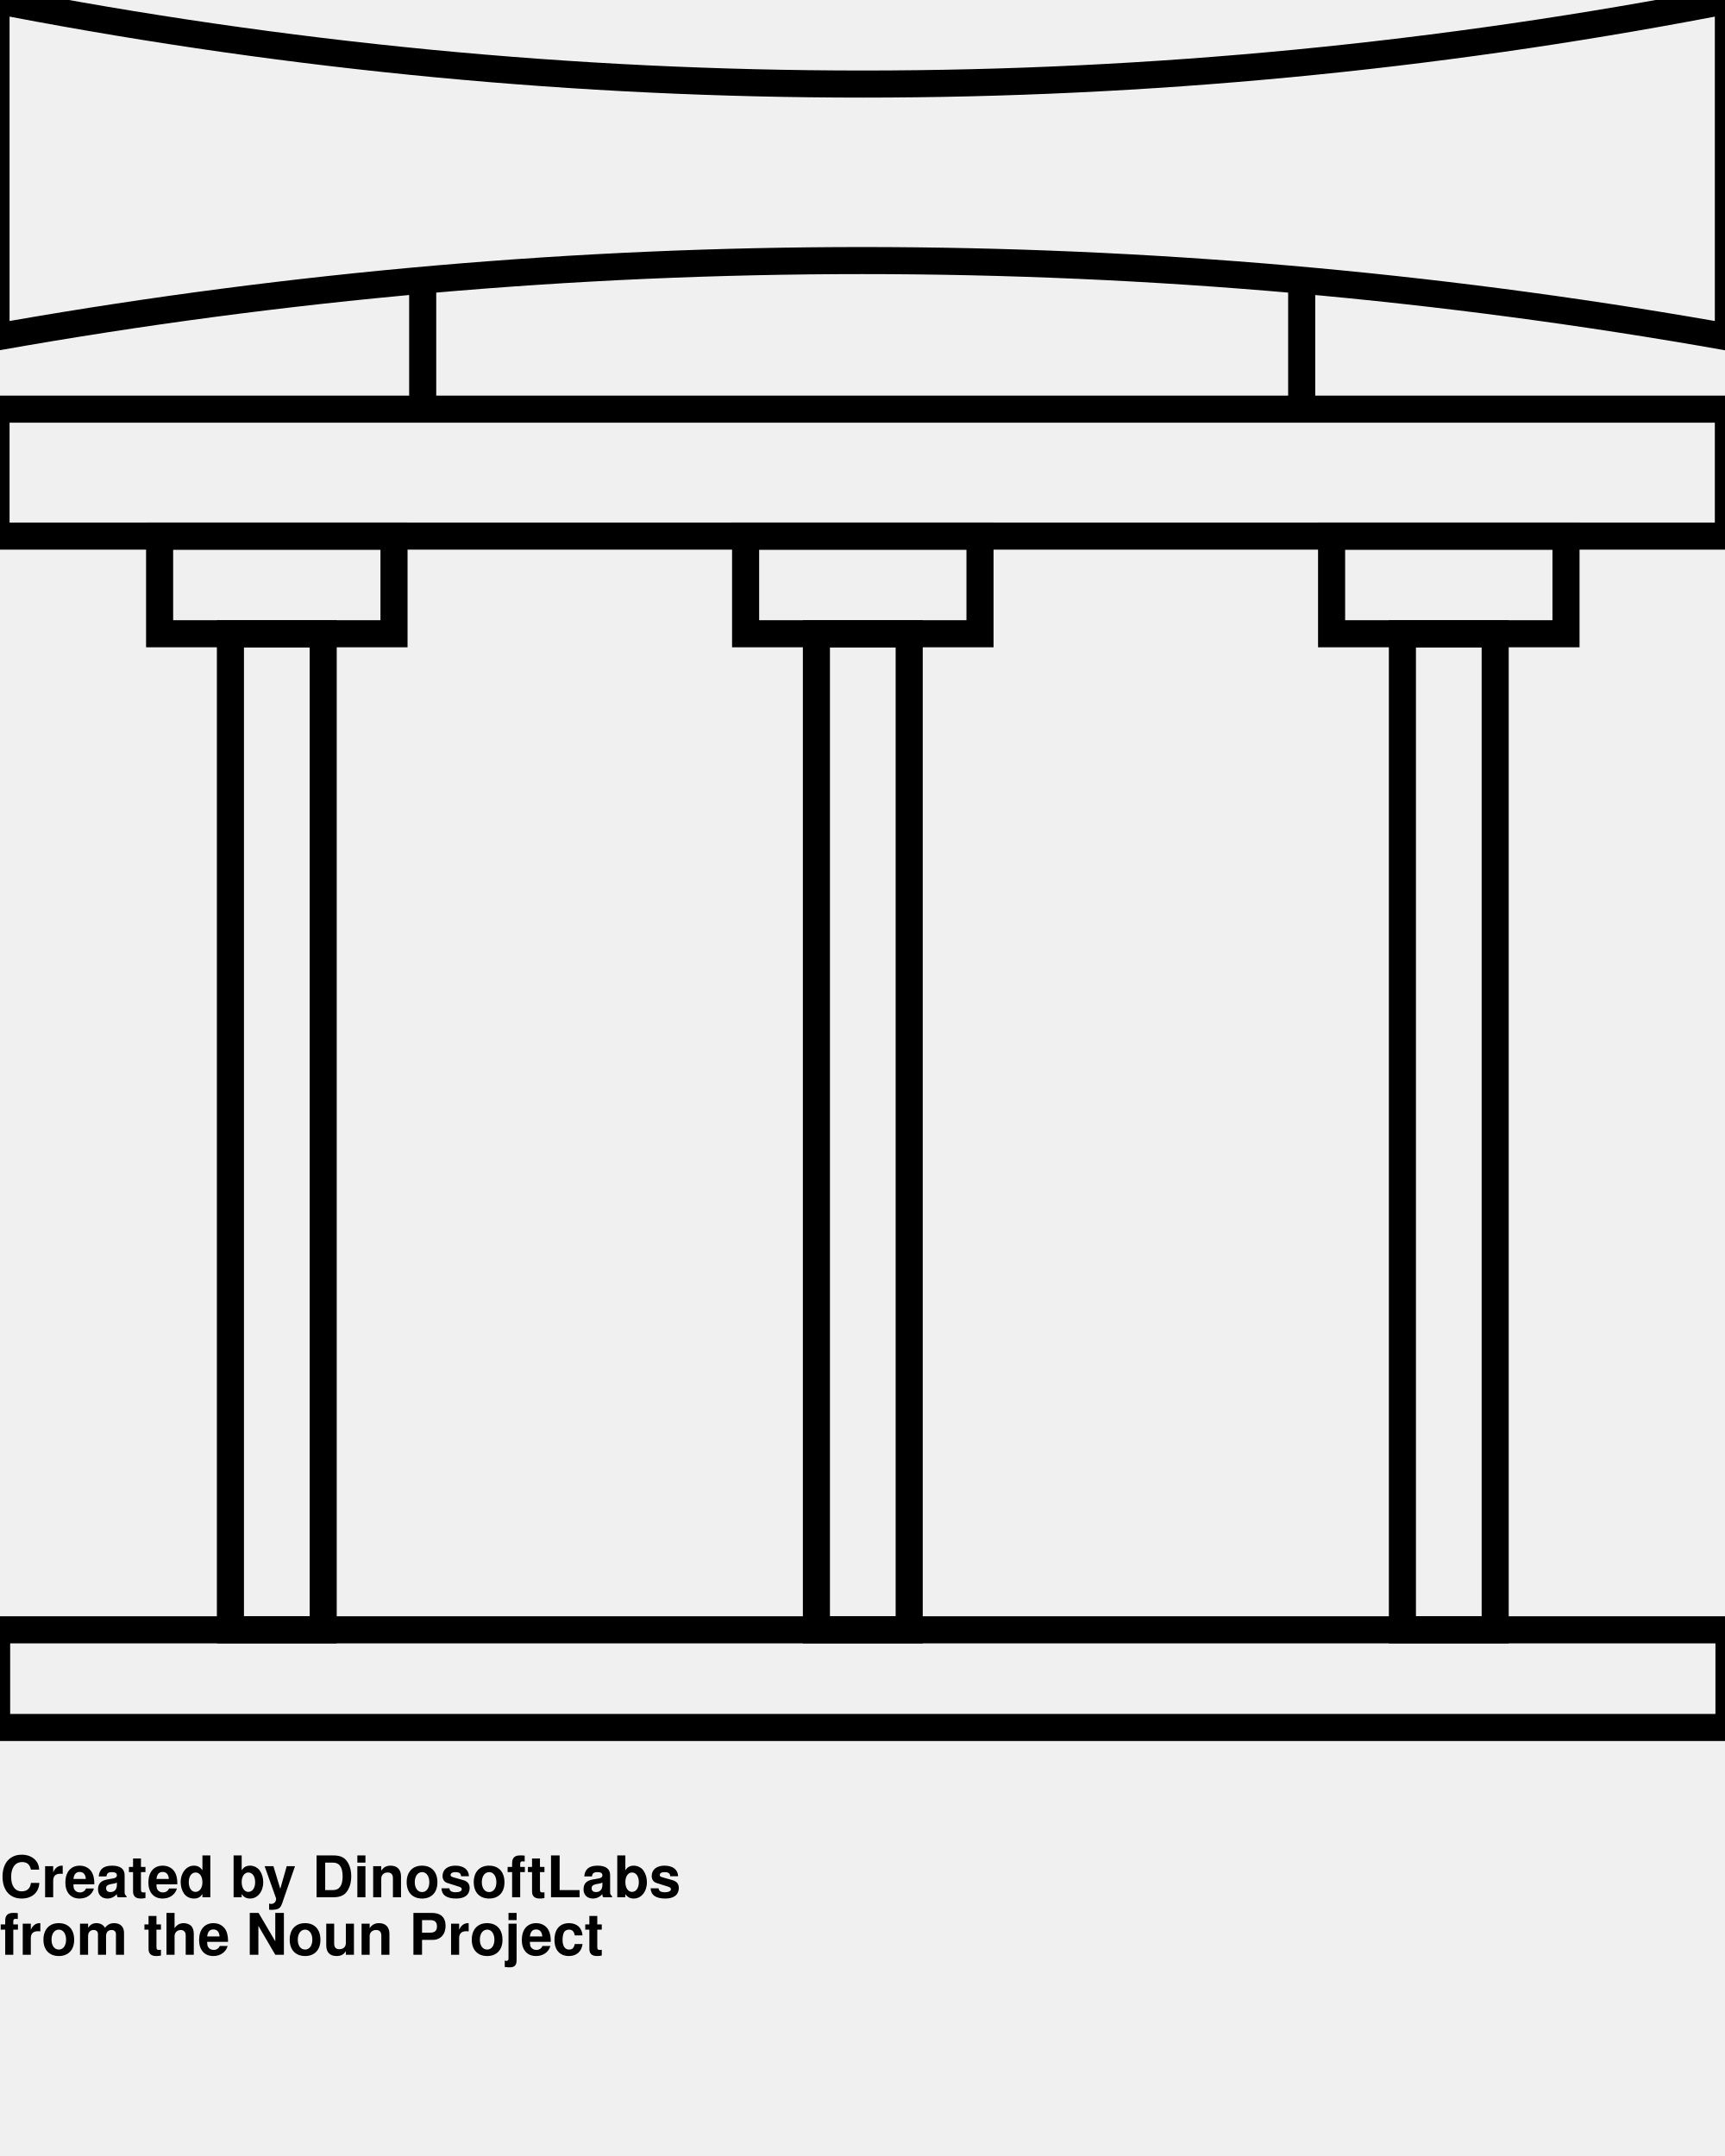
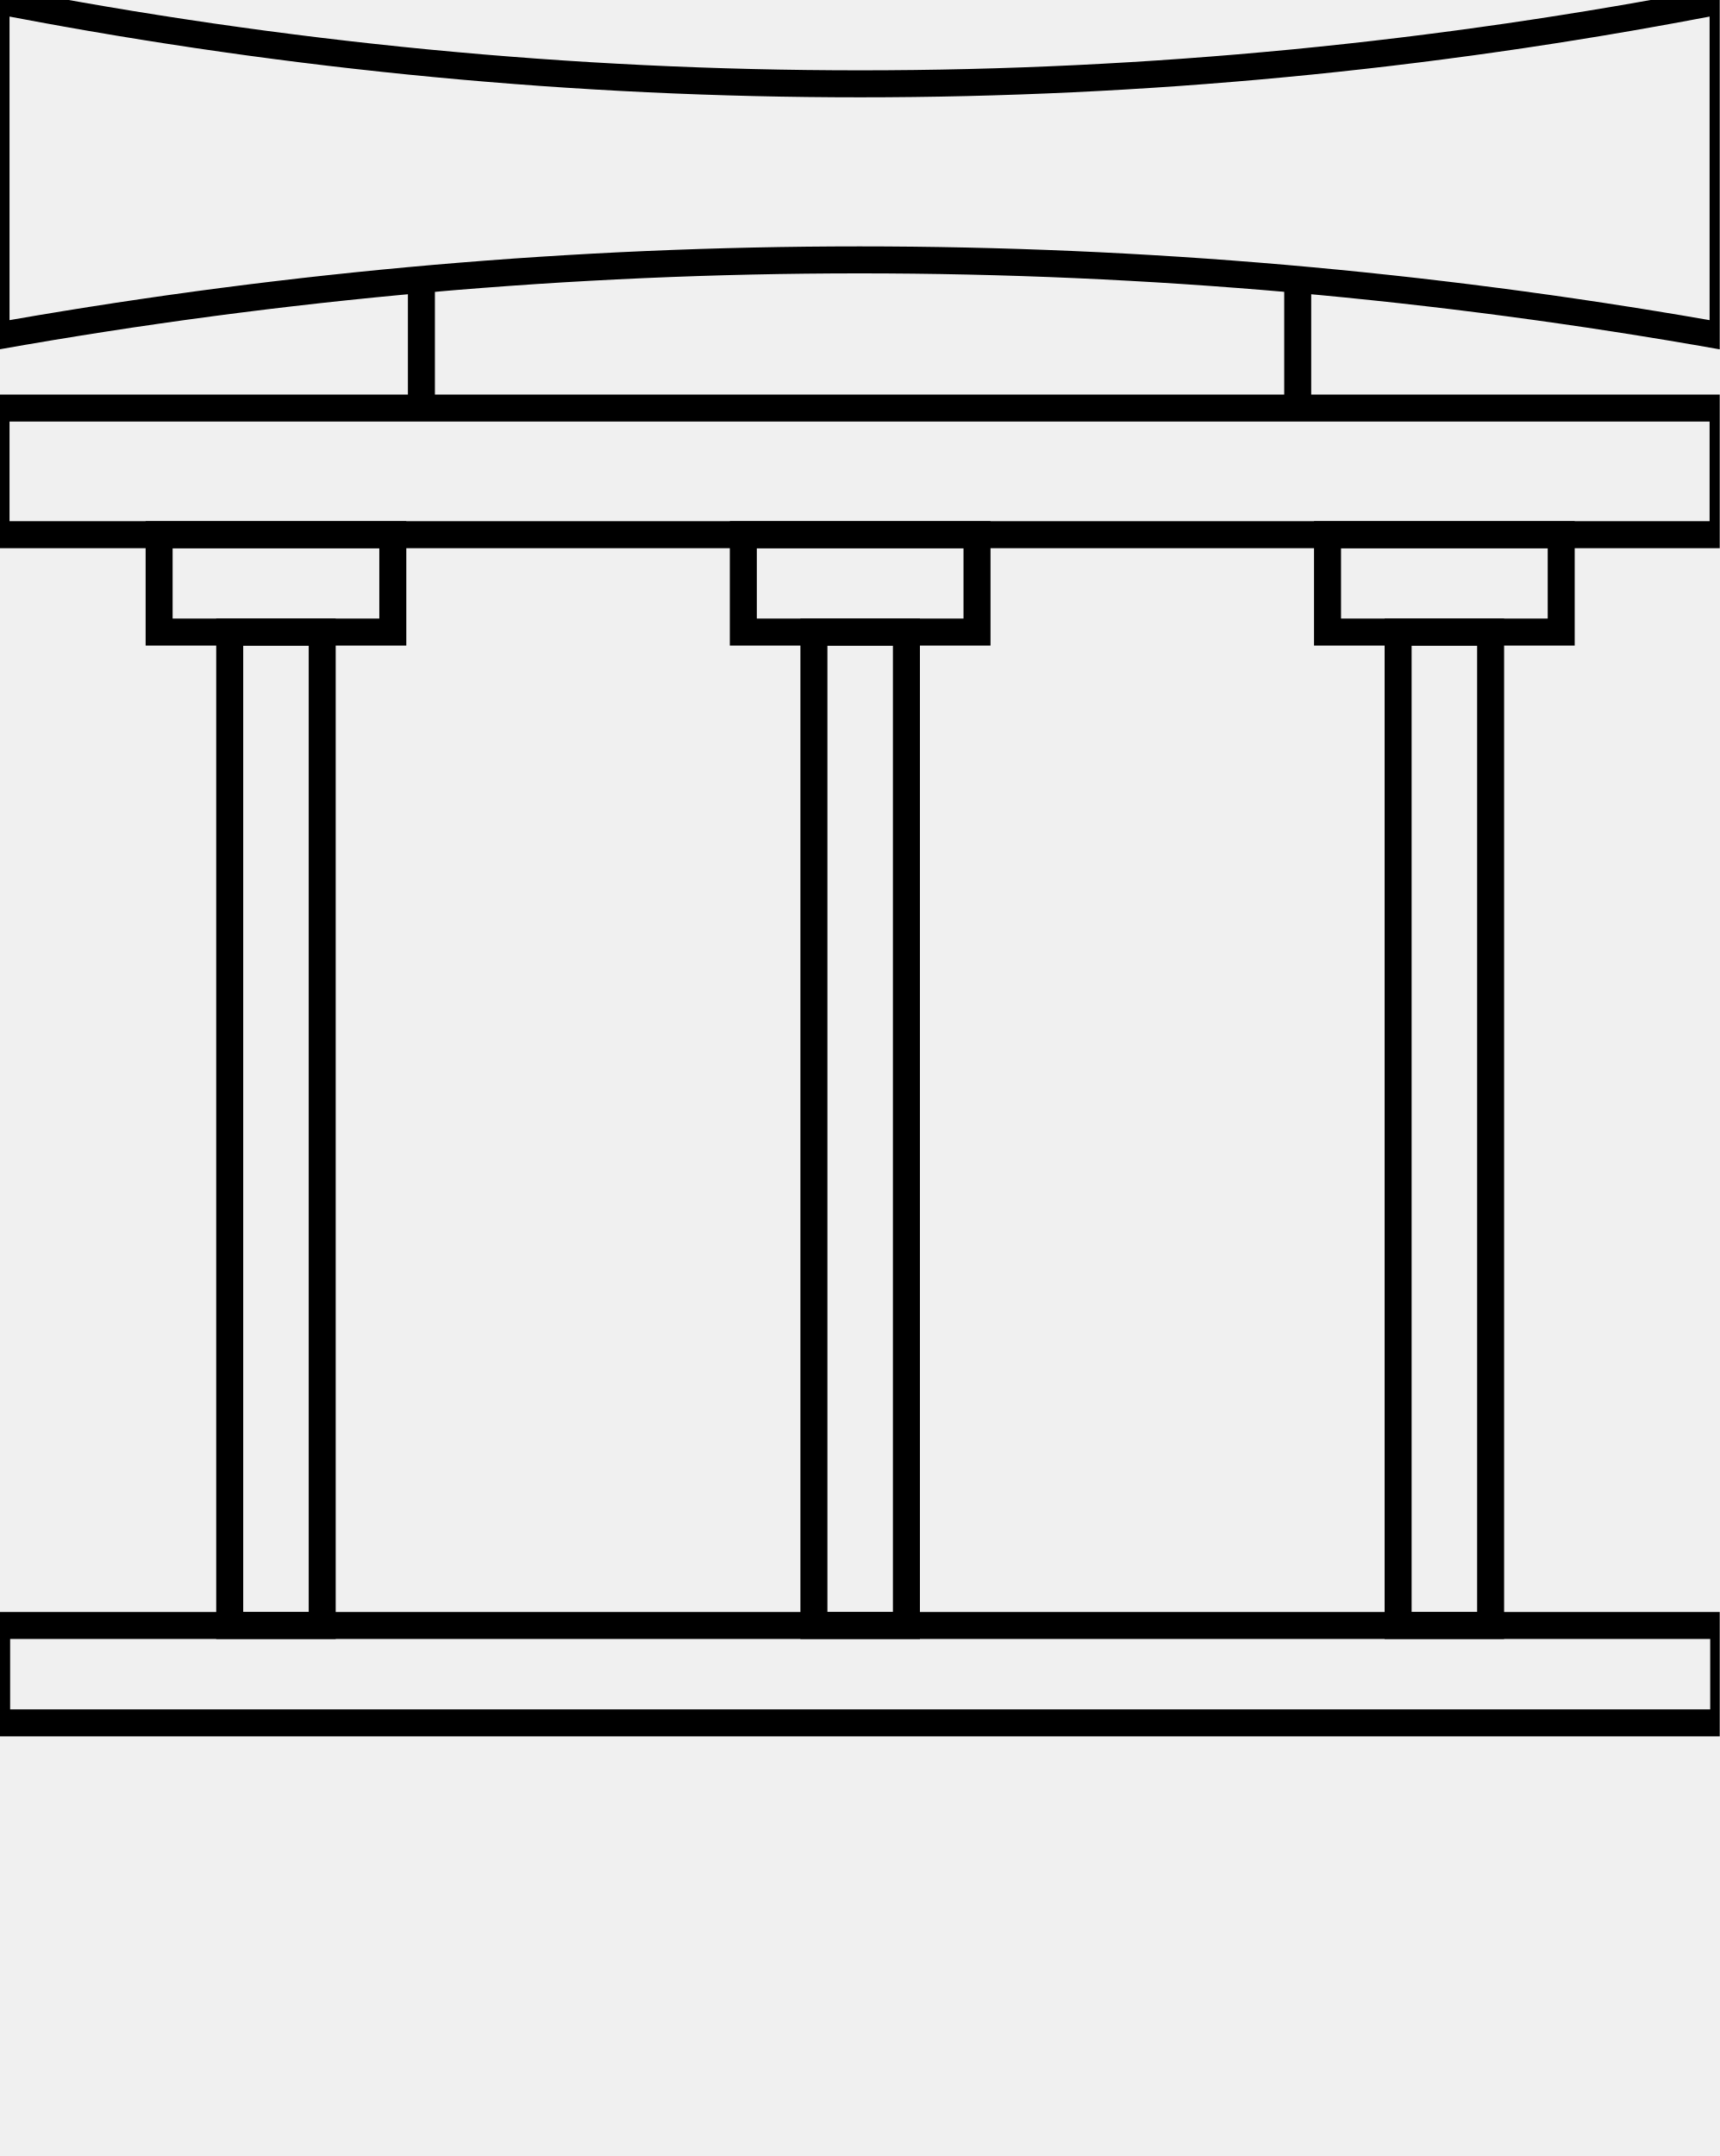
- <svg xmlns="http://www.w3.org/2000/svg" version="1.1" x="0px" y="0px" viewBox="0 0 150 187.5" enable-background="new 0 0 150 150" xml:space="preserve">
-   <g>
-     <g>
-       <path d="M-1.523,30.724V-1.409l1.401,0.272c49.901,9.693,100.433,9.692,150.19,0    l1.403-0.274v32.134l-1.383-0.246c-49.845-8.853-100.387-8.853-150.228,0    L-1.523,30.724z M74.974,21.484c24.769,0,49.54,2.145,74.142,6.433V1.445    c-49.141,9.391-99.01,9.39-148.285,0v26.472    C25.433,23.629,50.205,21.484,74.974,21.484z" />
-     </g>
-     <g>
-       <path d="M151.47,47.8H-1.523V34.405h152.994V47.8z M0.831,45.445h148.285v-8.686    H0.831V45.445z" />
-     </g>
-     <g>
-       <path d="M151.523,151.41H-1.47v-10.847h152.994V151.41z M0.884,149.056h148.285    v-6.138H0.884V149.056z" />
-     </g>
-     <g>
-       <rect x="35.579" y="25.179" width="2.355" height="10.404" />
-     </g>
-     <g>
-       <rect x="112.013" y="25.179" width="2.355" height="10.404" />
-     </g>
-     <g>
-       <path d="M35.439,56.293H12.702V45.445h22.737V56.293z M15.056,53.938h18.028v-6.138    H15.056V53.938z" />
-     </g>
-     <g>
-       <path d="M29.281,142.917H18.859V53.938h10.422V142.917z M21.214,140.563h5.713V56.293    h-5.713V140.563z" />
-     </g>
-     <g>
-       <path d="M86.395,56.293H63.658V45.445H86.395V56.293z M66.013,53.938h18.027v-6.138H66.013    V53.938z" />
-     </g>
-     <g>
-       <path d="M80.238,142.917H69.815V53.938h10.423V142.917z M72.169,140.563h5.714V56.293    h-5.714V140.563z" />
-     </g>
-     <g>
-       <path d="M137.351,56.293h-22.737V45.445h22.737V56.293z M116.968,53.938h18.028v-6.138    H116.968V53.938z" />
-     </g>
-     <g>
-       <path d="M131.193,142.917h-10.422V53.938h10.422V142.917z M123.126,140.563h5.713V56.293    h-5.713V140.563z" />
-     </g>
+ <svg xmlns="http://www.w3.org/2000/svg" width="150" height="188" viewBox="0 0 150 188" fill="none">
+   <g clip-path="url(#clip0_1_425)">
+     <path d="M-1.523 30.724V-1.409L-0.122 -1.137C49.779 8.557 100.312 8.555 150.068 -1.137L151.47 -1.41V30.724L150.087 30.478C100.243 21.625 49.7 21.625 -0.14 30.478L-1.523 30.724ZM74.974 21.484C99.743 21.484 124.514 23.629 149.116 27.916V1.445C99.975 10.835 50.106 10.834 0.831 1.445V27.916C25.433 23.629 50.205 21.484 74.974 21.484Z" fill="black" />
+     <path d="M151.47 47.8H-1.523V34.405H151.47V47.8ZM0.831 45.446H149.116V36.76H0.831V45.446Z" fill="black" />
+     <path d="M151.523 151.41H-1.47V140.563H151.523V151.41ZM0.884 149.056H149.169V142.917H0.884V149.056Z" fill="black" />
+     <path d="M37.934 25.179H35.579V35.582H37.934V25.179Z" fill="black" />
+     <path d="M114.368 25.179H112.013V35.582H114.368V25.179Z" fill="black" />
+     <path d="M35.439 56.293H12.702V45.446H35.439V56.293ZM15.056 53.938H33.085V47.8H15.056V53.938Z" fill="black" />
+     <path d="M29.281 142.917H18.86V53.938H29.281V142.917ZM21.214 140.563H26.927V56.293H21.214V140.563Z" fill="black" />
+     <path d="M86.395 56.293H63.658V45.446H86.395V56.293ZM66.013 53.938H84.04V47.8H66.013V53.938Z" fill="black" />
+     <path d="M80.238 142.917H69.815V53.938H80.238V142.917ZM72.169 140.563H77.883V56.293H72.169V140.563Z" fill="black" />
+     <path d="M137.351 56.293H114.614V45.446H137.351V56.293ZM116.968 53.938H134.997V47.8H116.968V53.938Z" fill="black" />
+     <path d="M131.193 142.917H120.771V53.938H131.193V142.917ZM123.126 140.563H128.839V56.293H123.126V140.563Z" fill="black" />
  </g>
-   <text x="0" y="165" fill="#000000" font-size="5px" font-weight="bold" font-family="'Helvetica Neue', Helvetica, Arial-Unicode, Arial, Sans-serif">Created by DinosoftLabs</text>
-   <text x="0" y="170" fill="#000000" font-size="5px" font-weight="bold" font-family="'Helvetica Neue', Helvetica, Arial-Unicode, Arial, Sans-serif">from the Noun Project</text>
+   <defs>
+     <clipPath id="clip0_1_425">
+       <rect width="150" height="187.5" fill="white" />
+     </clipPath>
+   </defs>
</svg>
